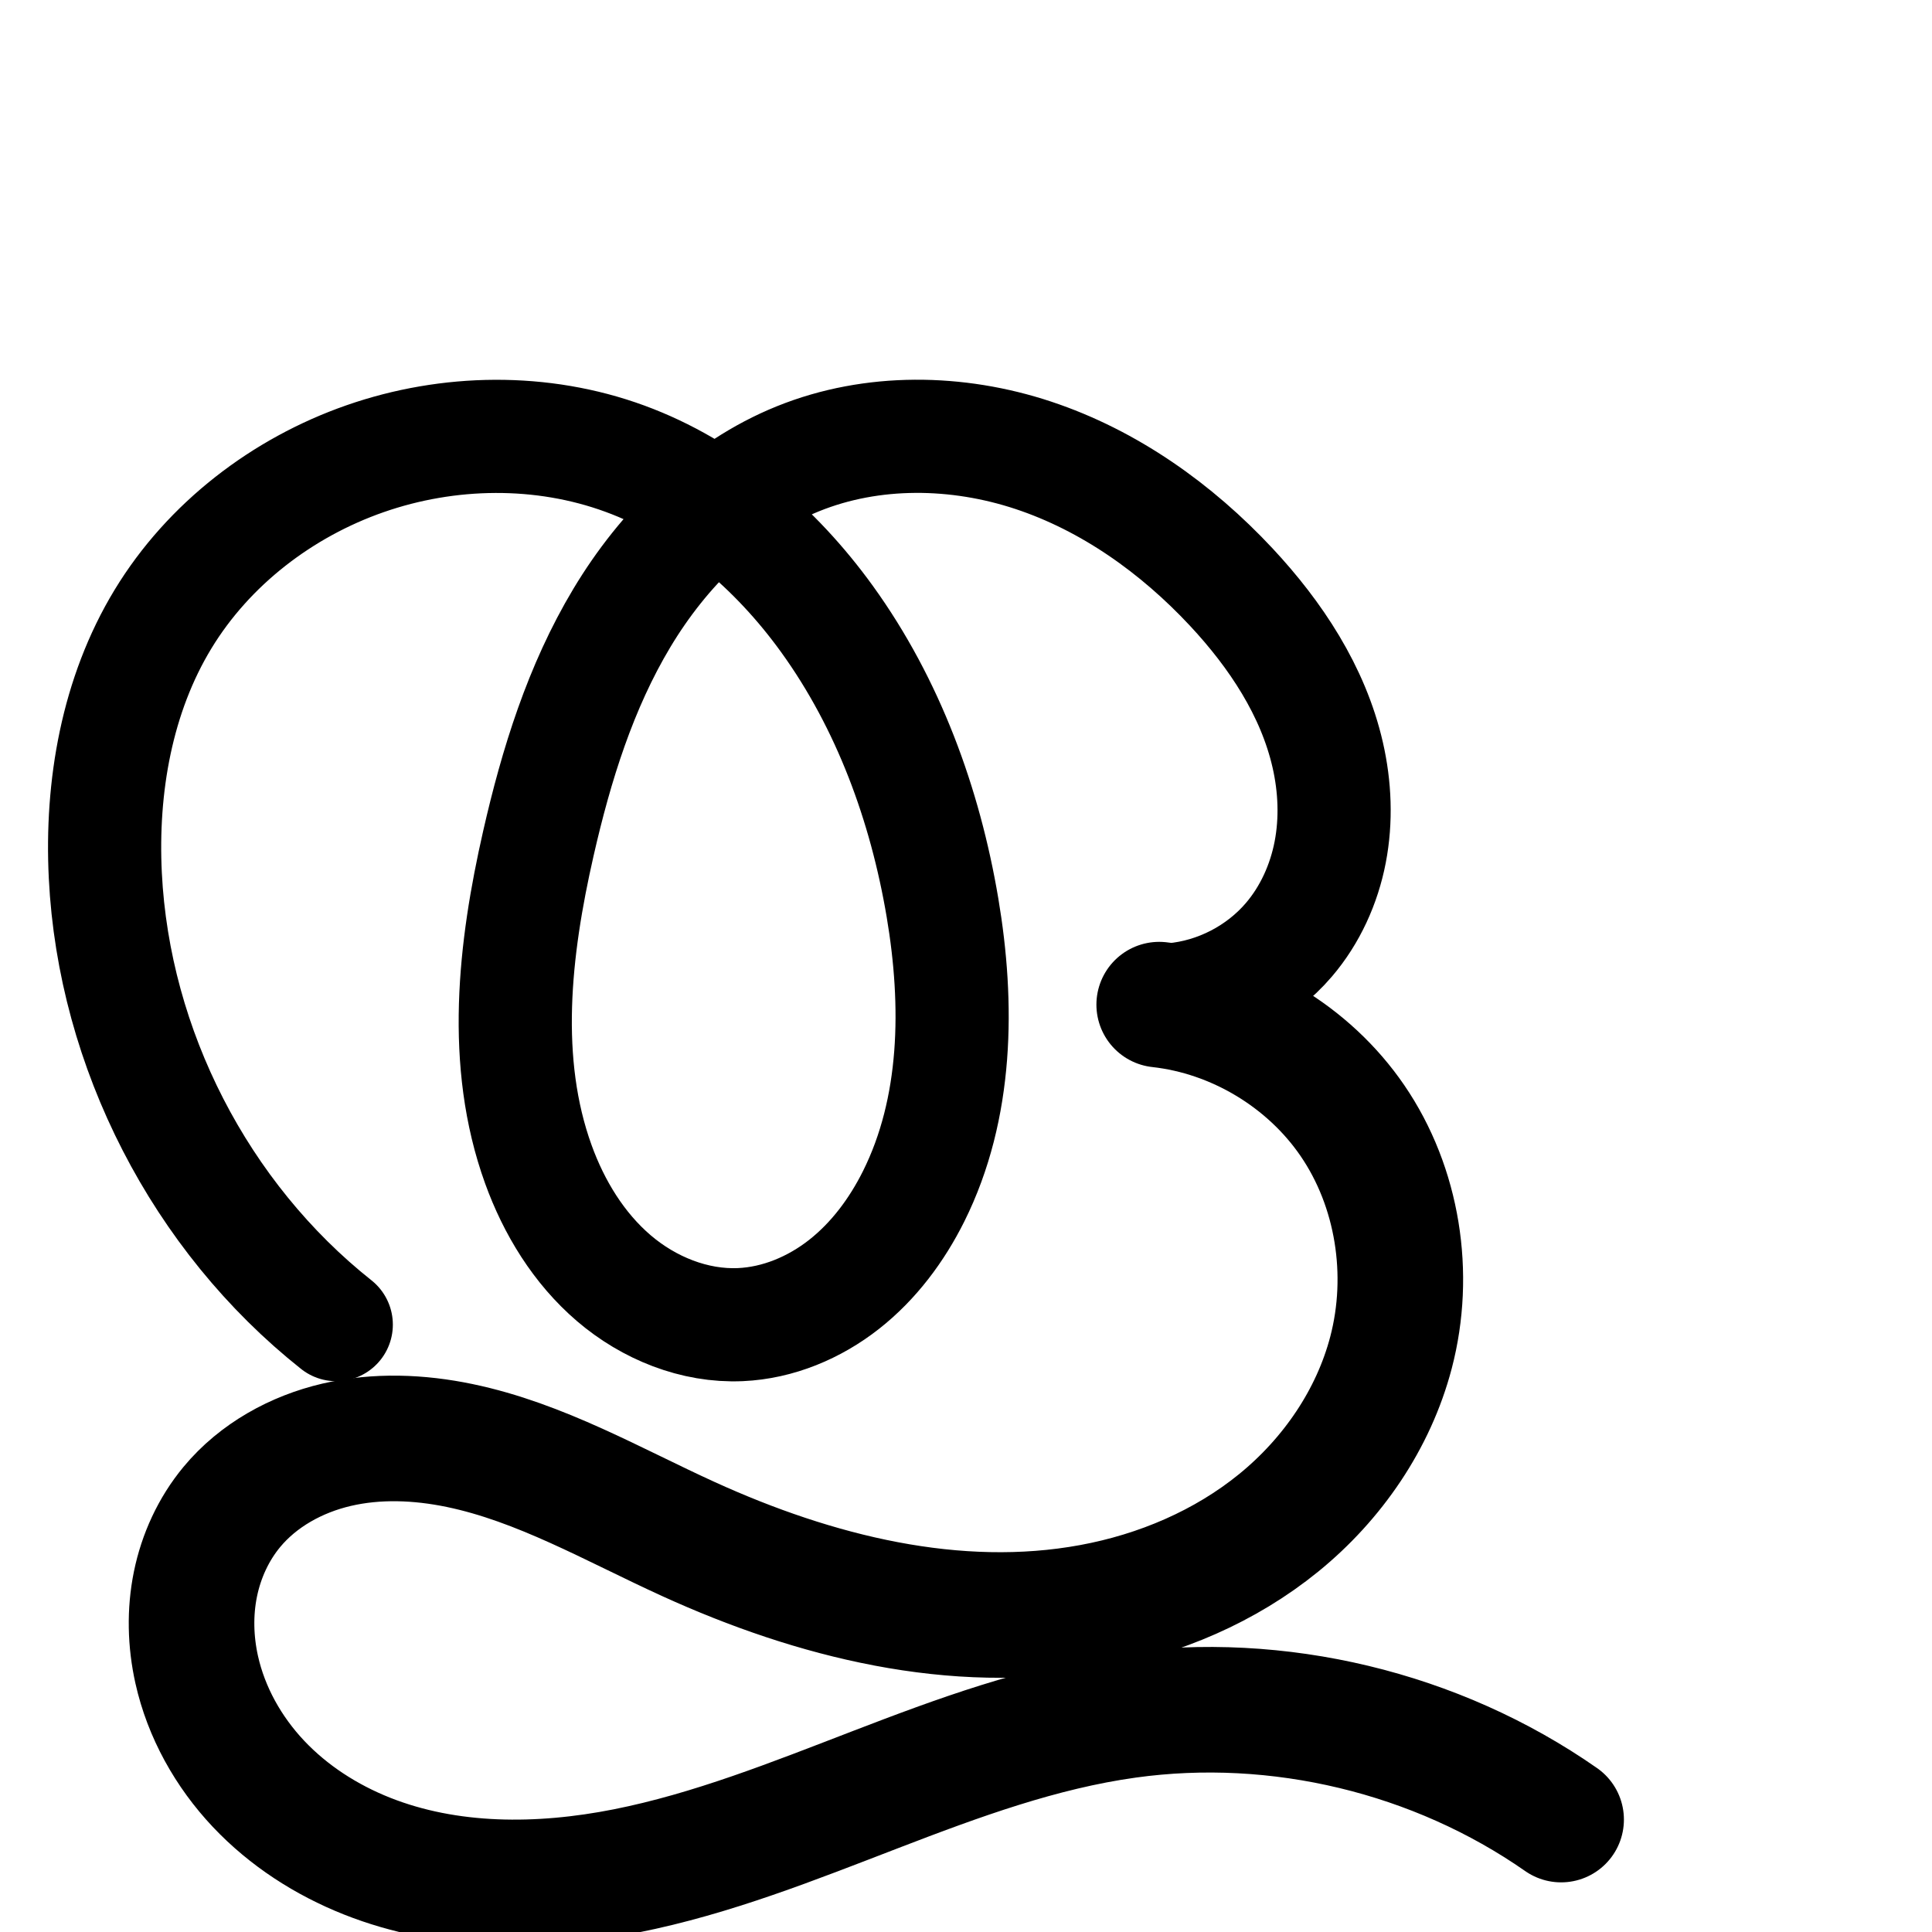
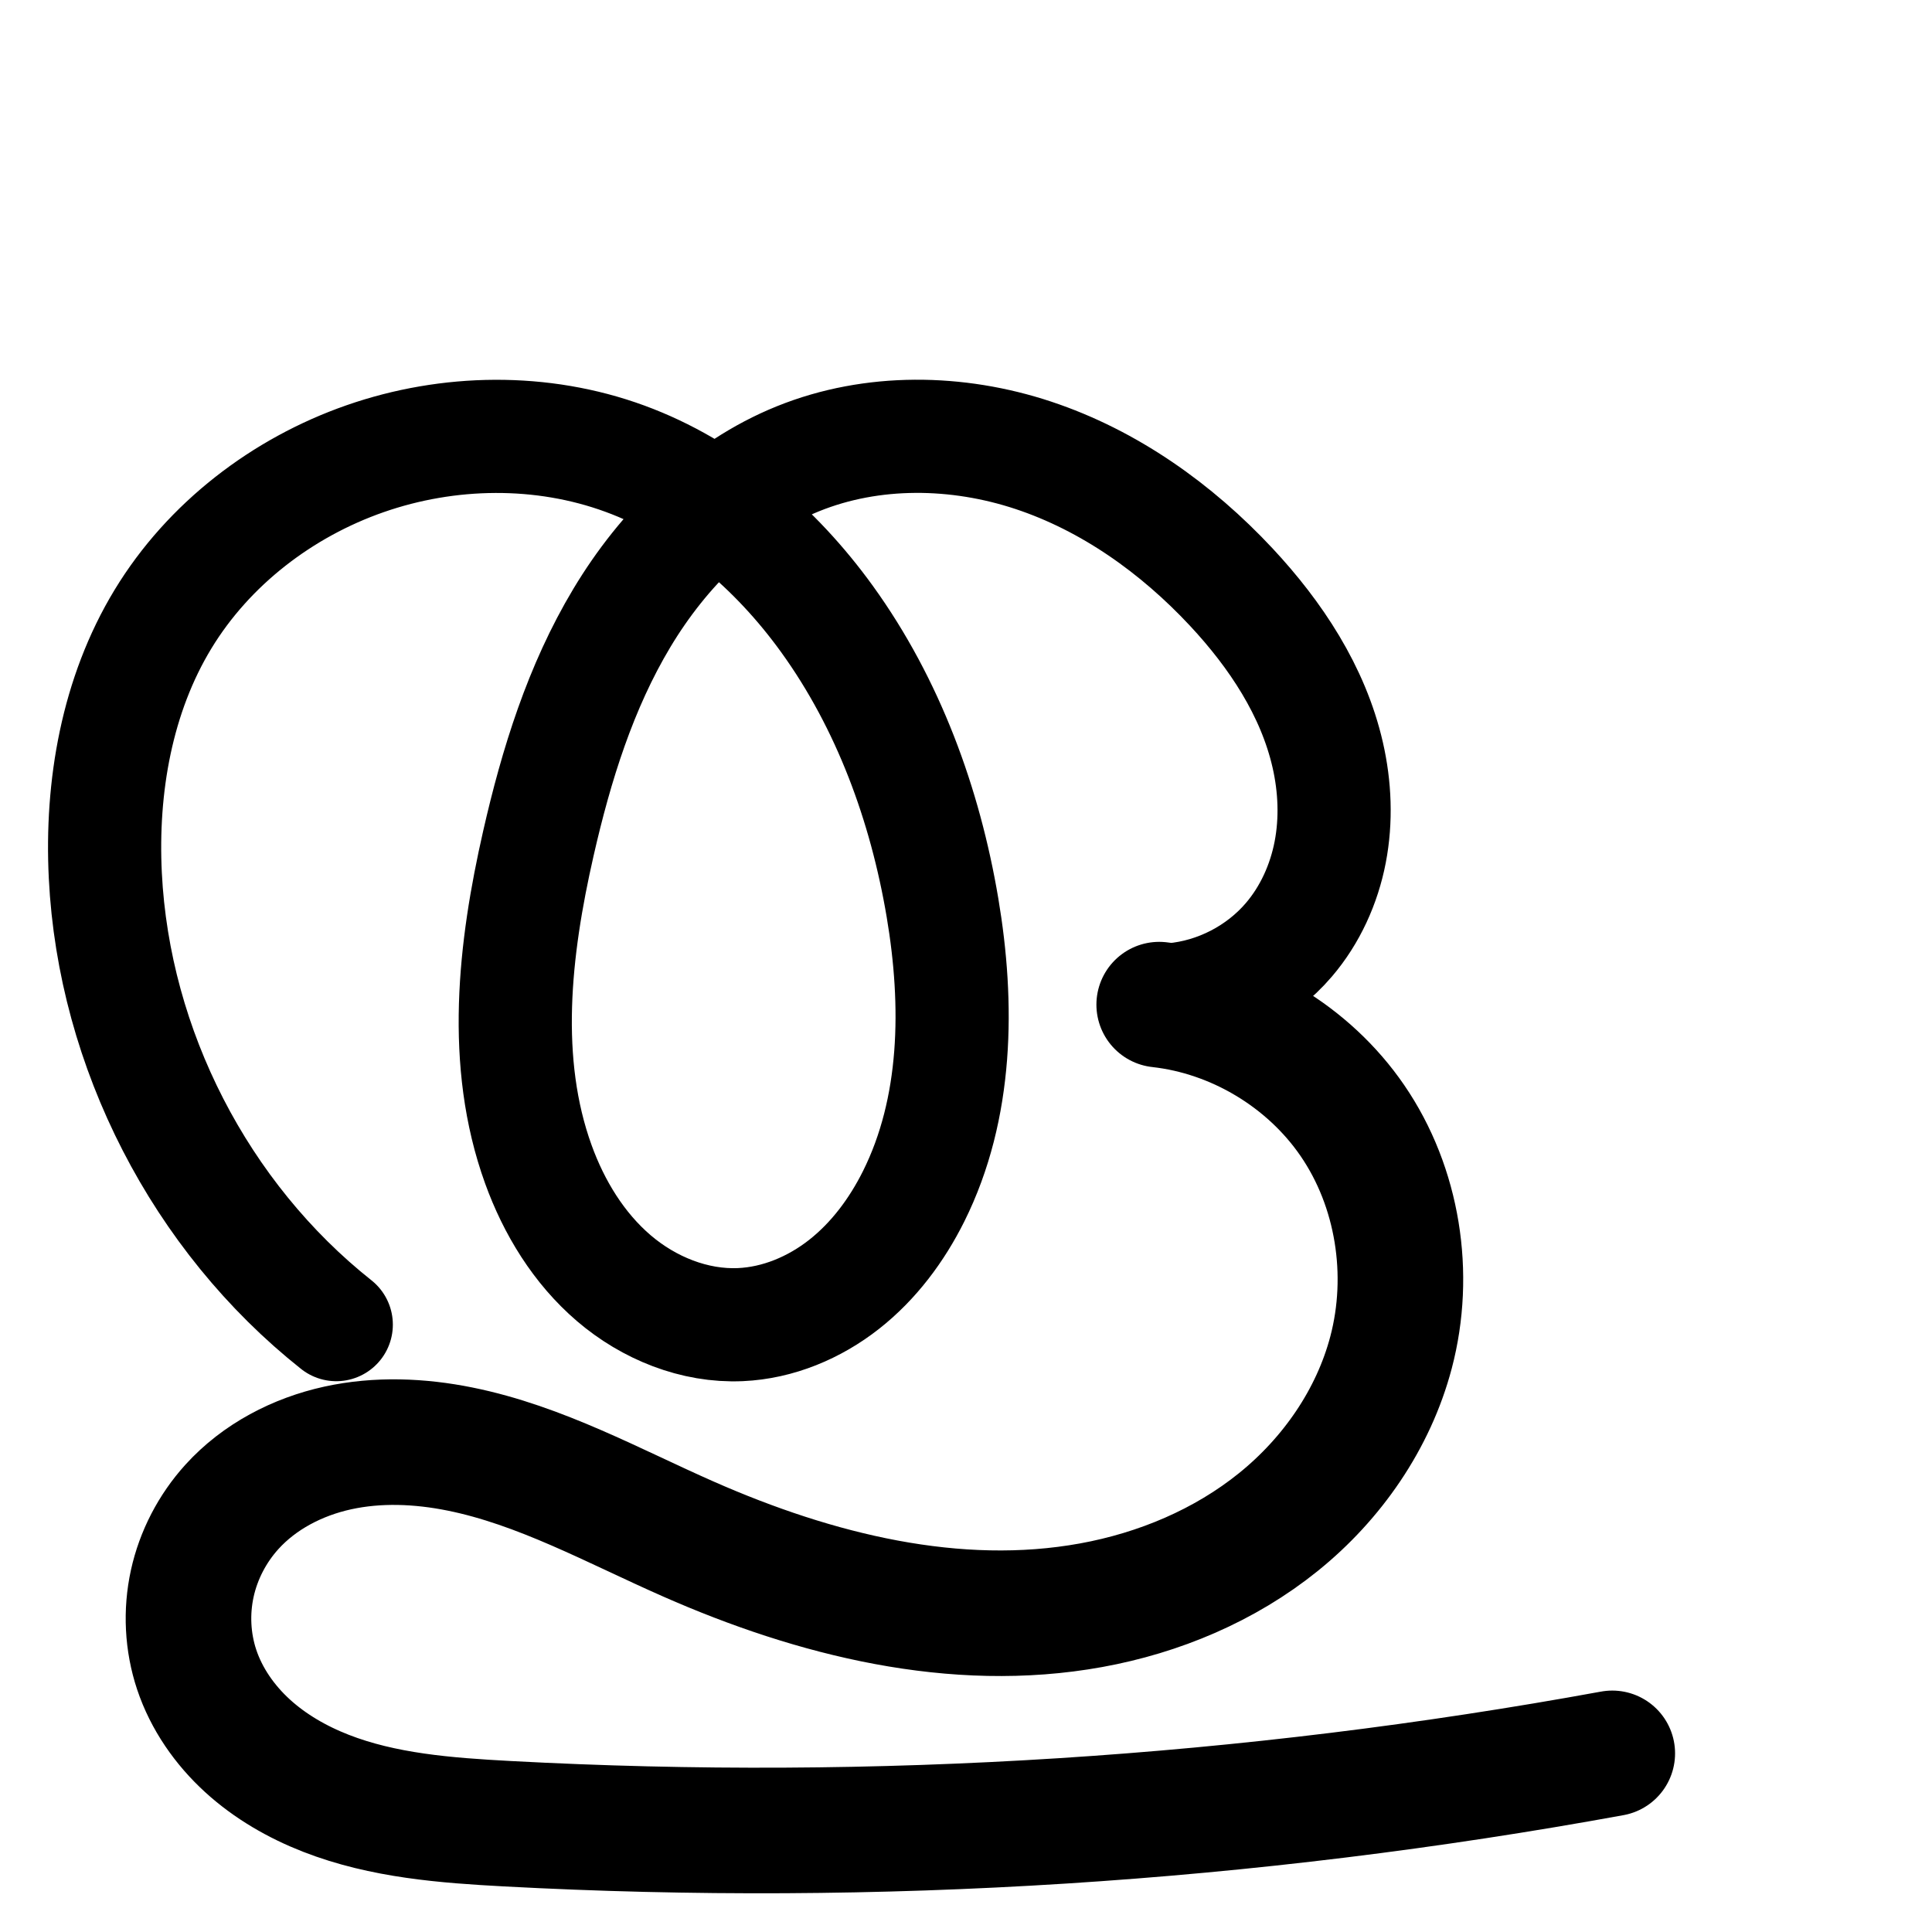
<svg xmlns="http://www.w3.org/2000/svg" width="2000" height="2000" id="svg2992" version="1.1">
  <defs id="defs5498">
    </defs>
  <g id="layer1" transform="translate(0,1000)">
    <path style="fill:none;stroke:#000000;stroke-width:117.152;stroke-linecap:round;stroke-linejoin:round;stroke-miterlimit:4;stroke-dasharray:none;stroke-opacity:1" d="M 348.101,371.244 C 207.385,259.653 117.968,85.81 109.027,-93.559 c -4.586,-91.996 11.937,-186.884 59.768,-265.602 47.153,-77.603 123.442,-136.116 209.189,-166.001 86.346,-30.095 183.112,-31.496 268.957,0 84.815,31.118 156.301,92.758 209.189,166.001 63.355,87.739 101.538,192.087 119.537,298.802 16.93,100.377 15.559,207.714 -29.884,298.802 -17.417,34.911 -41.287,66.987 -71.955,91.105 -30.668,24.117 -68.373,39.969 -107.35,41.696 -47.62,2.11 -94.886,-17.11 -131.098,-48.107 -36.212,-30.996 -61.892,-73.065 -78.091,-117.895 -38.138,-105.546 -24.917,-222.579 0,-332.003 18.517,-81.315 43.604,-162.115 86.522,-233.621 42.918,-71.506 105.099,-133.57 182.435,-164.782 76.842,-31.013 164.812,-29.6 243.459,-3.499 78.646,26.101 148.253,75.731 204.803,136.3 46.143,49.422 84.869,107.891 99.933,173.806 7.532,32.958 8.975,67.466 2.575,100.662 -6.4,33.196 -20.782,65.03 -42.74,90.736 -30.009,35.132 -74.098,57.882 -120.12,61.982" id="path2985" />
-     <path style="fill:none;fill-rule:evenodd;stroke:#000000;stroke-width:130;stroke-linecap:round;stroke-linejoin:round;stroke-miterlimit:4;stroke-dasharray:none;stroke-opacity:1" d="m 1200,40 c 79.712,8.816 154.71,53.815 200,120 47.23,69.021 61.161,159.088 40,240 -18.116,69.27 -60.708,131.188 -116.24,176.386 -55.531,45.198 -123.52,74.036 -193.935,87.006 C 988.994,689.331 843.09,652.652 712.78,593.275 634.913,557.794 559.553,513.799 475.776,496.378 433.888,487.667 390.101,485.903 348.435,495.621 306.768,505.339 267.308,527.063 240,560 c -18.973,22.884 -31.732,50.716 -37.681,79.841 -5.948,29.125 -5.163,59.497 1.291,88.514 9.849,44.283 32.859,85.261 63.99,118.258 31.132,32.996 70.201,58.121 112.374,74.835 84.347,33.428 179.016,32.975 268.01,15.315 177.988,-35.32 339.194,-136.015 518.925,-160.999 156.119,-21.701 319.915,17.627 449.161,107.846" id="path4139" />
+     <path style="fill:none;fill-rule:evenodd;stroke:#000000;stroke-width:130;stroke-linecap:round;stroke-linejoin:round;stroke-miterlimit:4;stroke-dasharray:none;stroke-opacity:1" d="m 1200,40 c 79.698,8.871 154.668,53.853 200,120 47.288,69.001 61.328,159.115 40,240 -18.219,69.092 -60.985,130.731 -116.591,175.604 -55.605,44.873 -123.564,73.356 -193.868,86.125 C 988.936,687.268 843.558,650.888 712.78,593.275 635.006,559.013 559.445,516.853 476.138,500.043 434.485,491.639 391.088,489.836 349.58,498.935 308.073,508.034 268.51,528.49 240,560 c -20.187,22.311 -34.539,49.898 -40.977,79.289 -6.438,29.391 -4.919,60.519 4.587,89.066 10.074,30.25 28.913,57.243 52.44,78.761 23.527,21.518 51.638,37.696 81.34,49.287 59.404,23.181 124.152,28.086 187.827,31.503 382.367,20.515 767.13,-3.982 1143.808,-72.825" id="path4139" />
  </g>
</svg>
